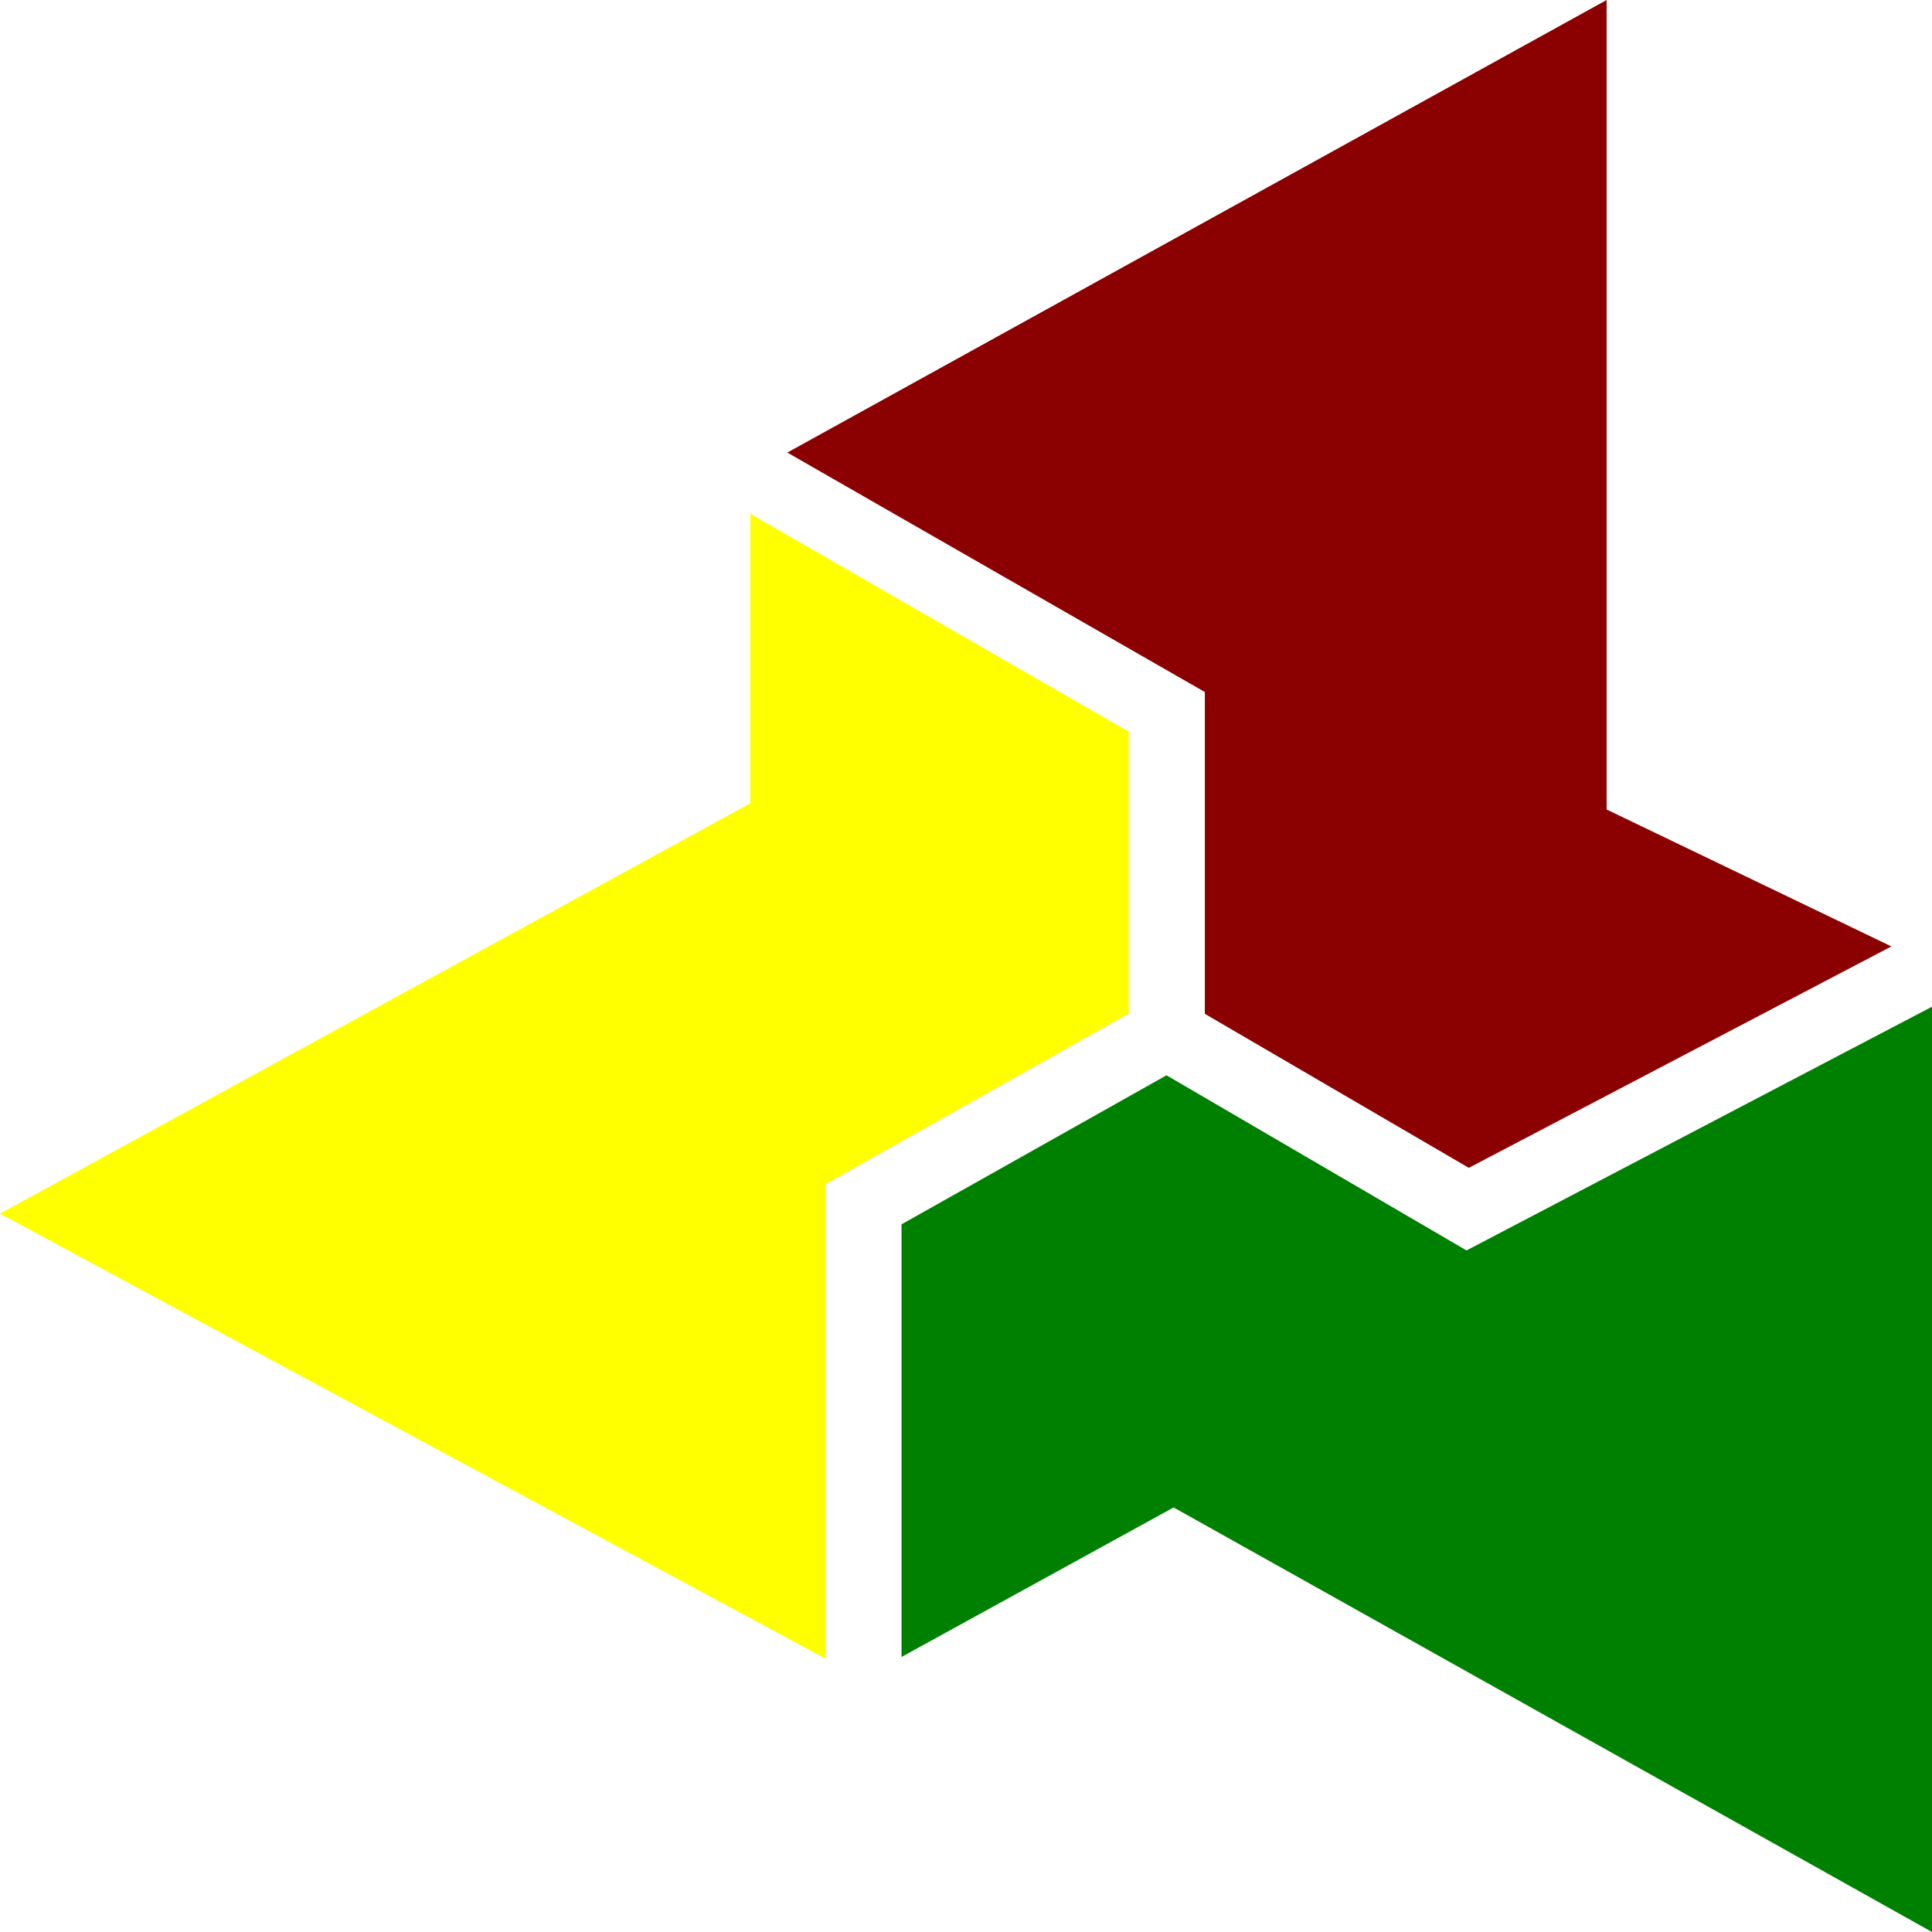
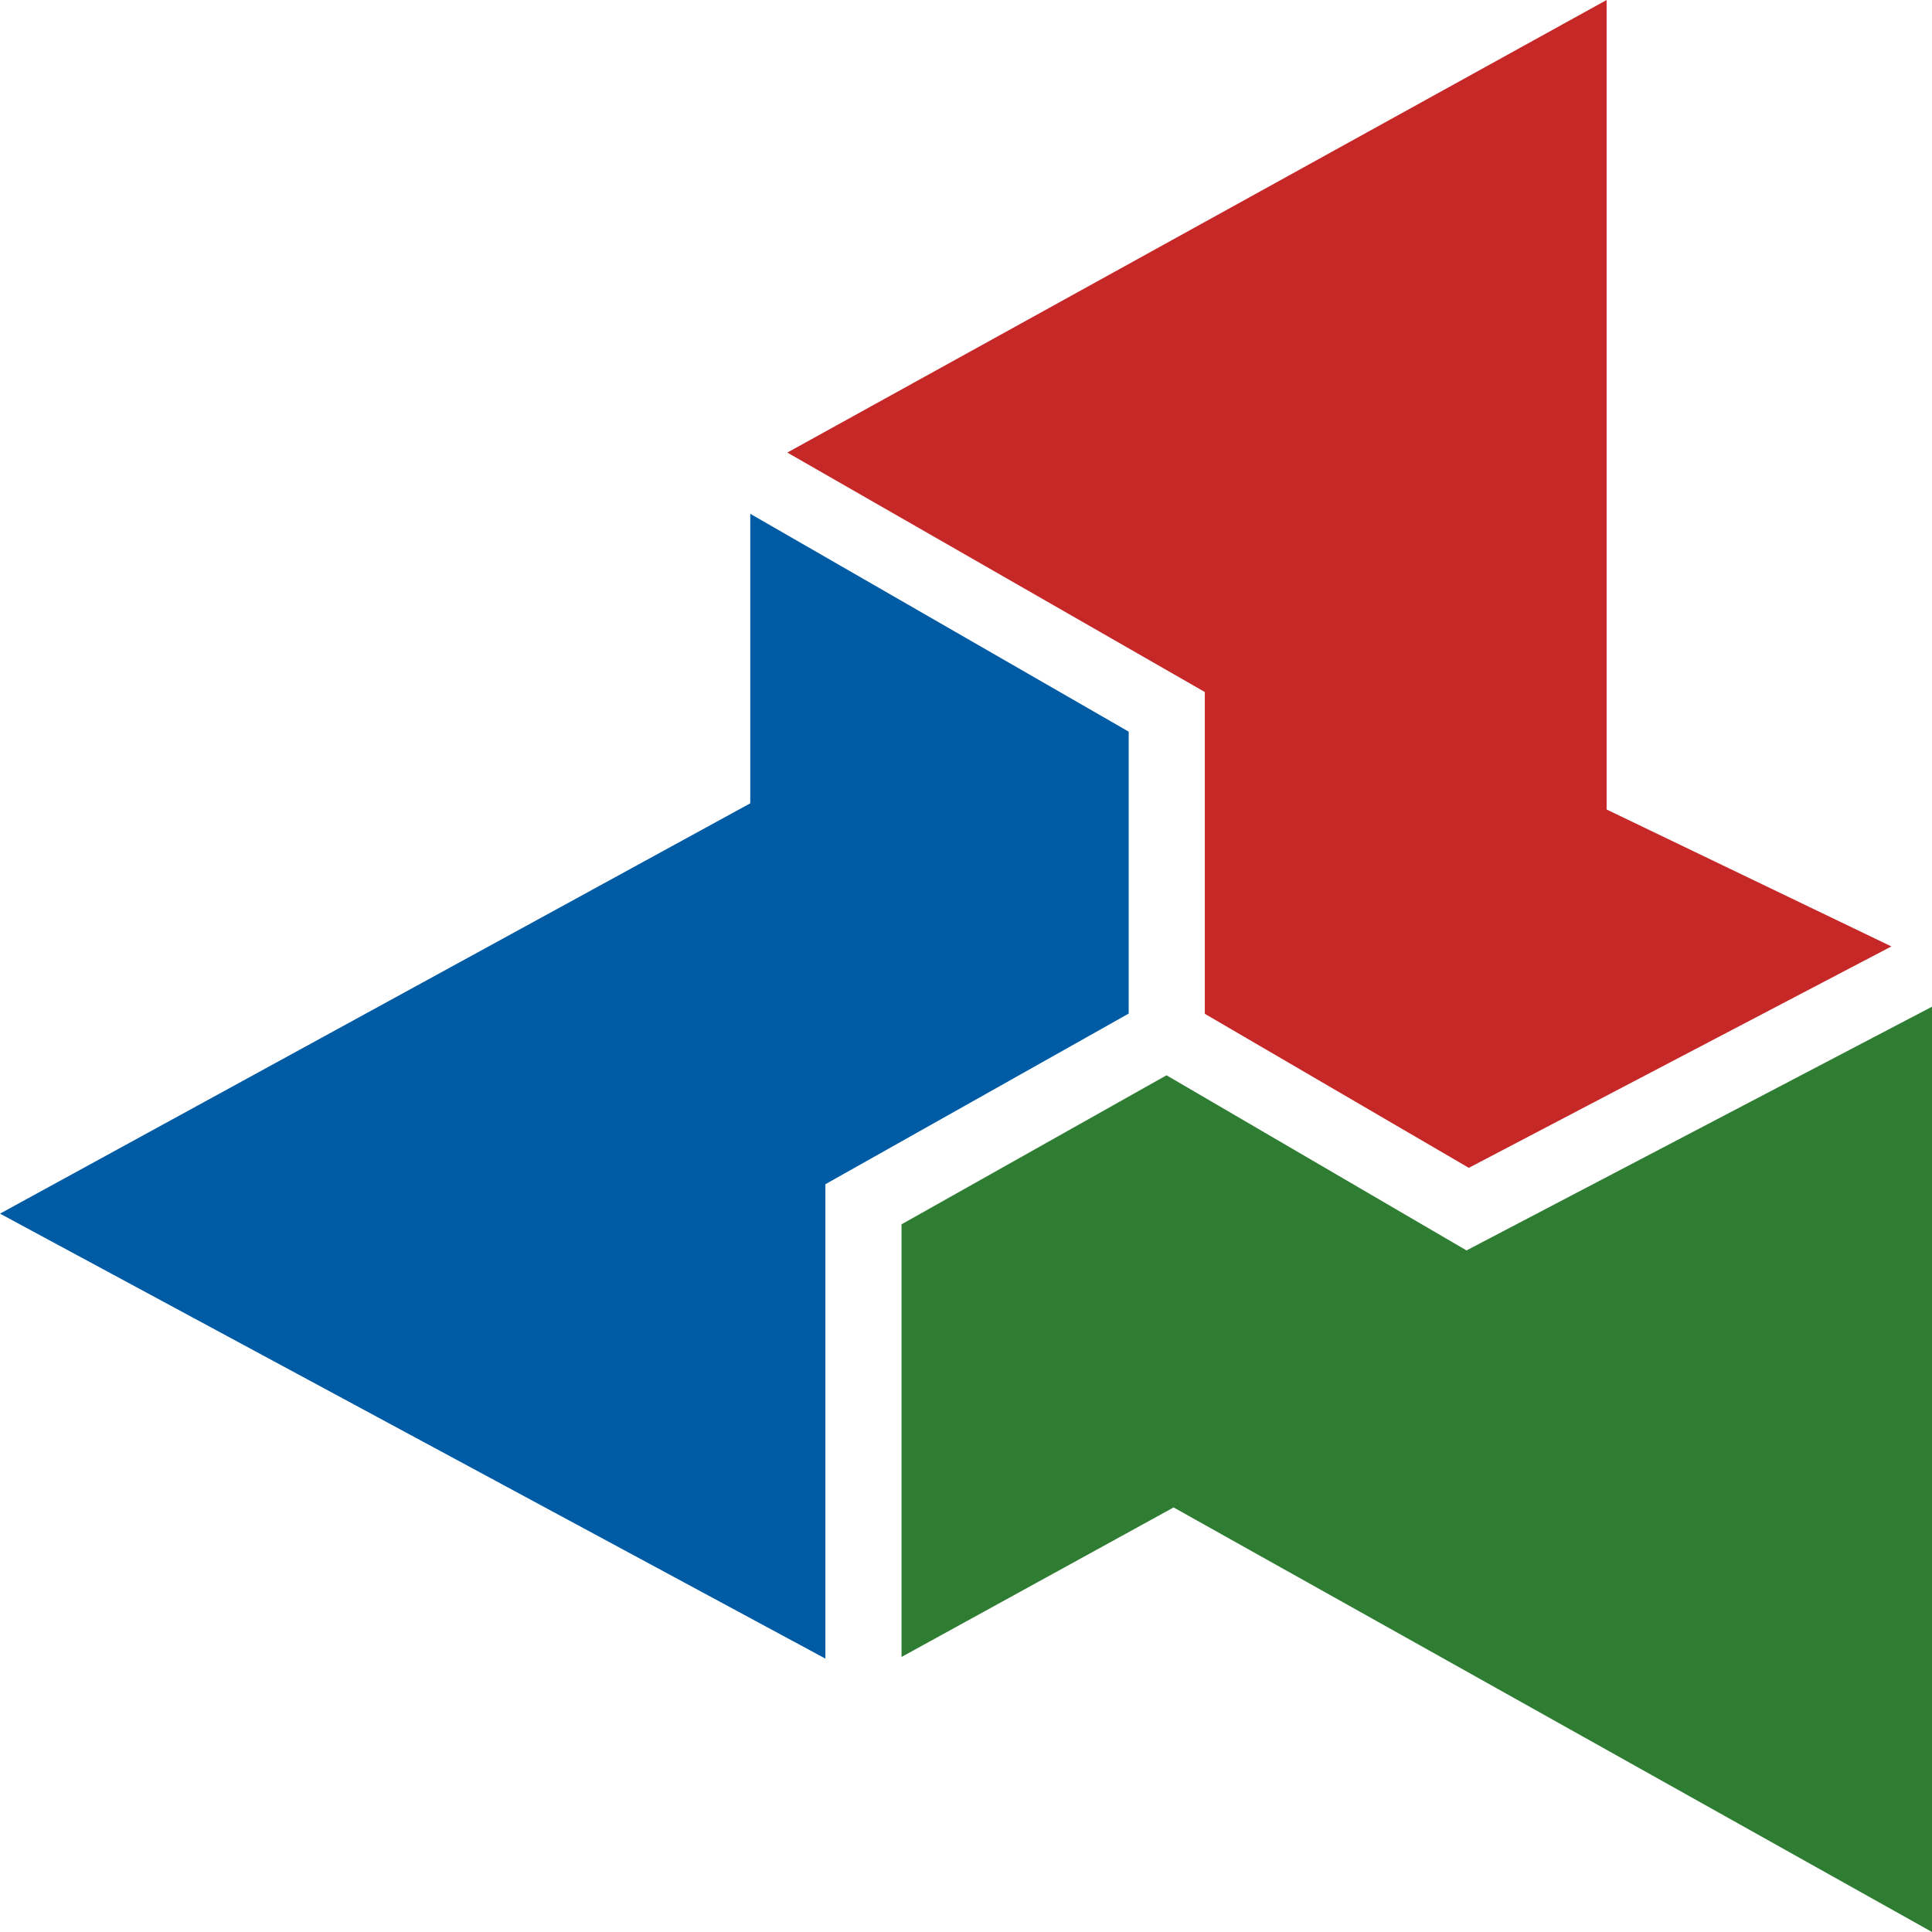
<svg xmlns="http://www.w3.org/2000/svg" viewBox="0 0 32 32" width="32" height="32">
  <g transform="matrix(0.4203889,0,0,0.3930721,-40.87861,-4.528191)">
-     <path fill="#8B0000" d="m 128.26,30.59 16.45,10.09 v 13.56 l 10.4,6.49 16.65,-9.33 -11.22,-5.77 V 11.52 Z" />
-     <path fill="#ffff00" d="m 129.76,61.42 11.95,-7.19 V 42.35 L 126.8,33.17 v 12.2 l -29.56,17.29 32.52,18.75 z" />
-     <path fill="#008000" d="m 155.02,64.21 -11.82,-7.38 -10.44,6.28 v 18.23 l 10.72,-6.3 29.88,17.89 V 53.94 Z" />
+     <path fill="#c62828" d="m 128.26,30.59 16.45,10.09 v 13.56 l 10.4,6.49 16.65,-9.33 -11.22,-5.77 V 11.52 Z" />
+     <path fill="#005ba5" d="m 129.76,61.42 11.95,-7.19 V 42.35 L 126.8,33.17 v 12.2 l -29.56,17.29 32.52,18.75 z" />
+     <path fill="#2e7d32" d="m 155.02,64.21 -11.82,-7.38 -10.44,6.28 v 18.23 l 10.72,-6.3 29.88,17.89 V 53.94 Z" />
  </g>
</svg>
